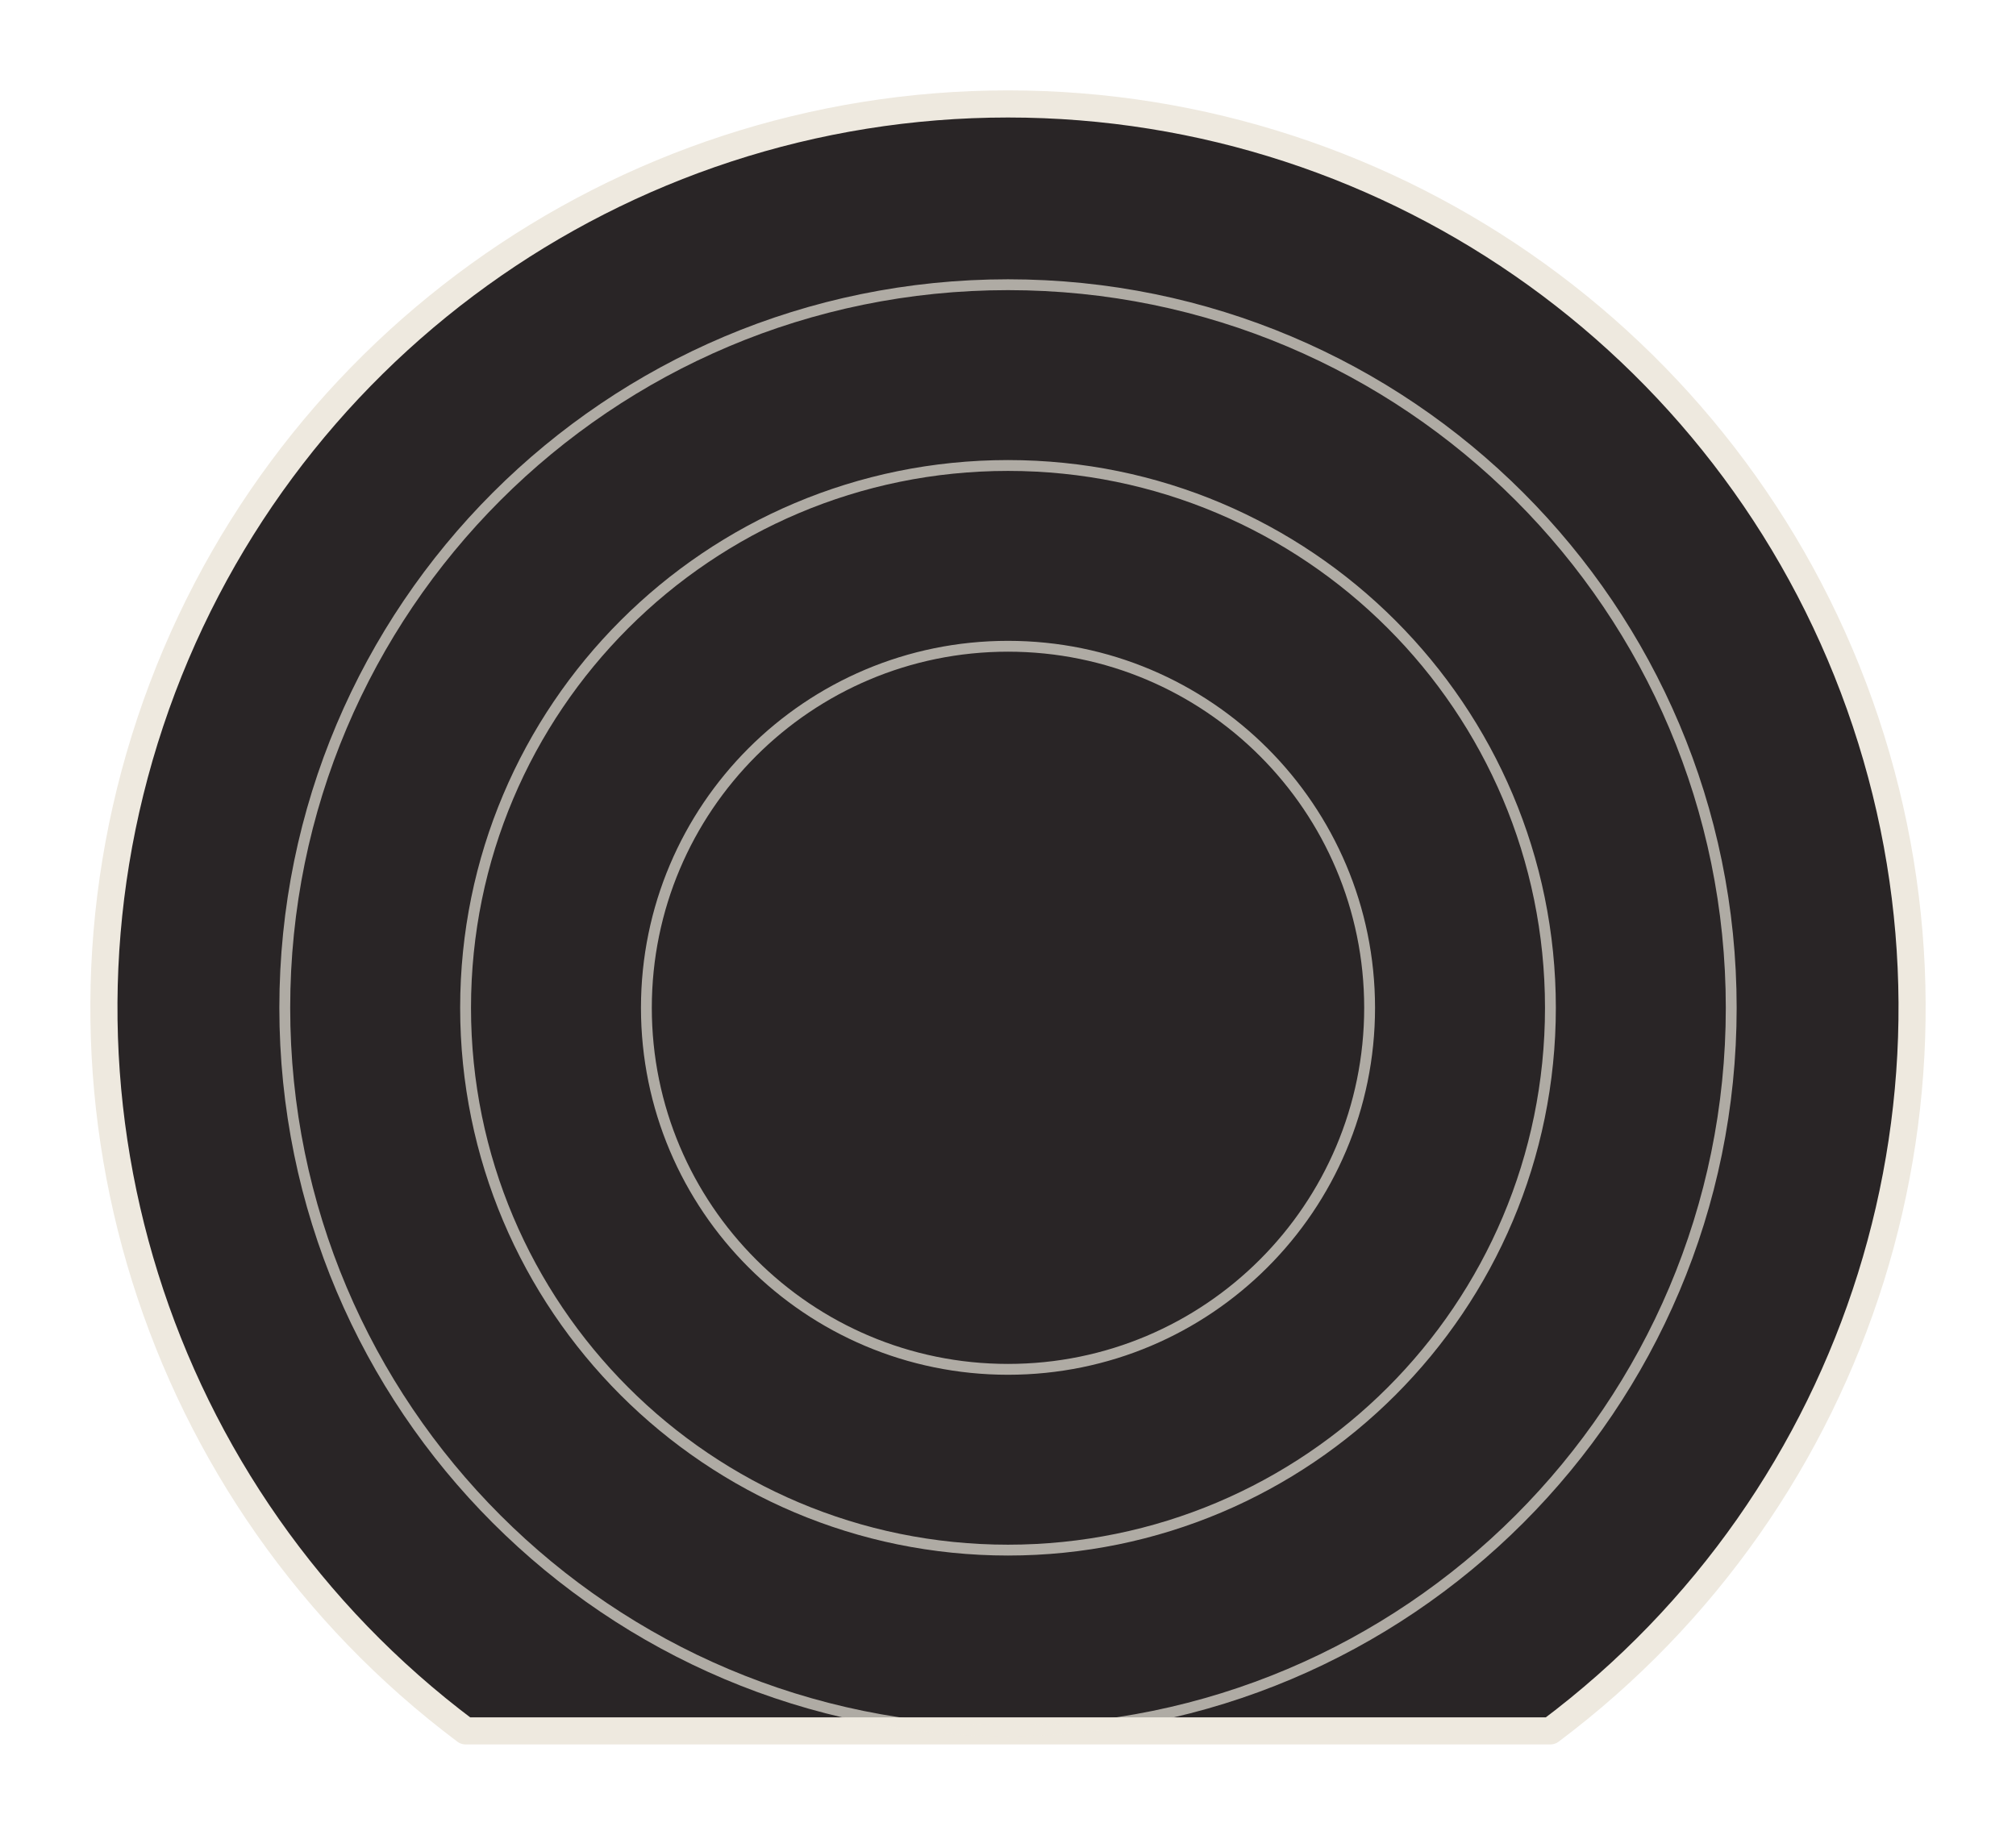
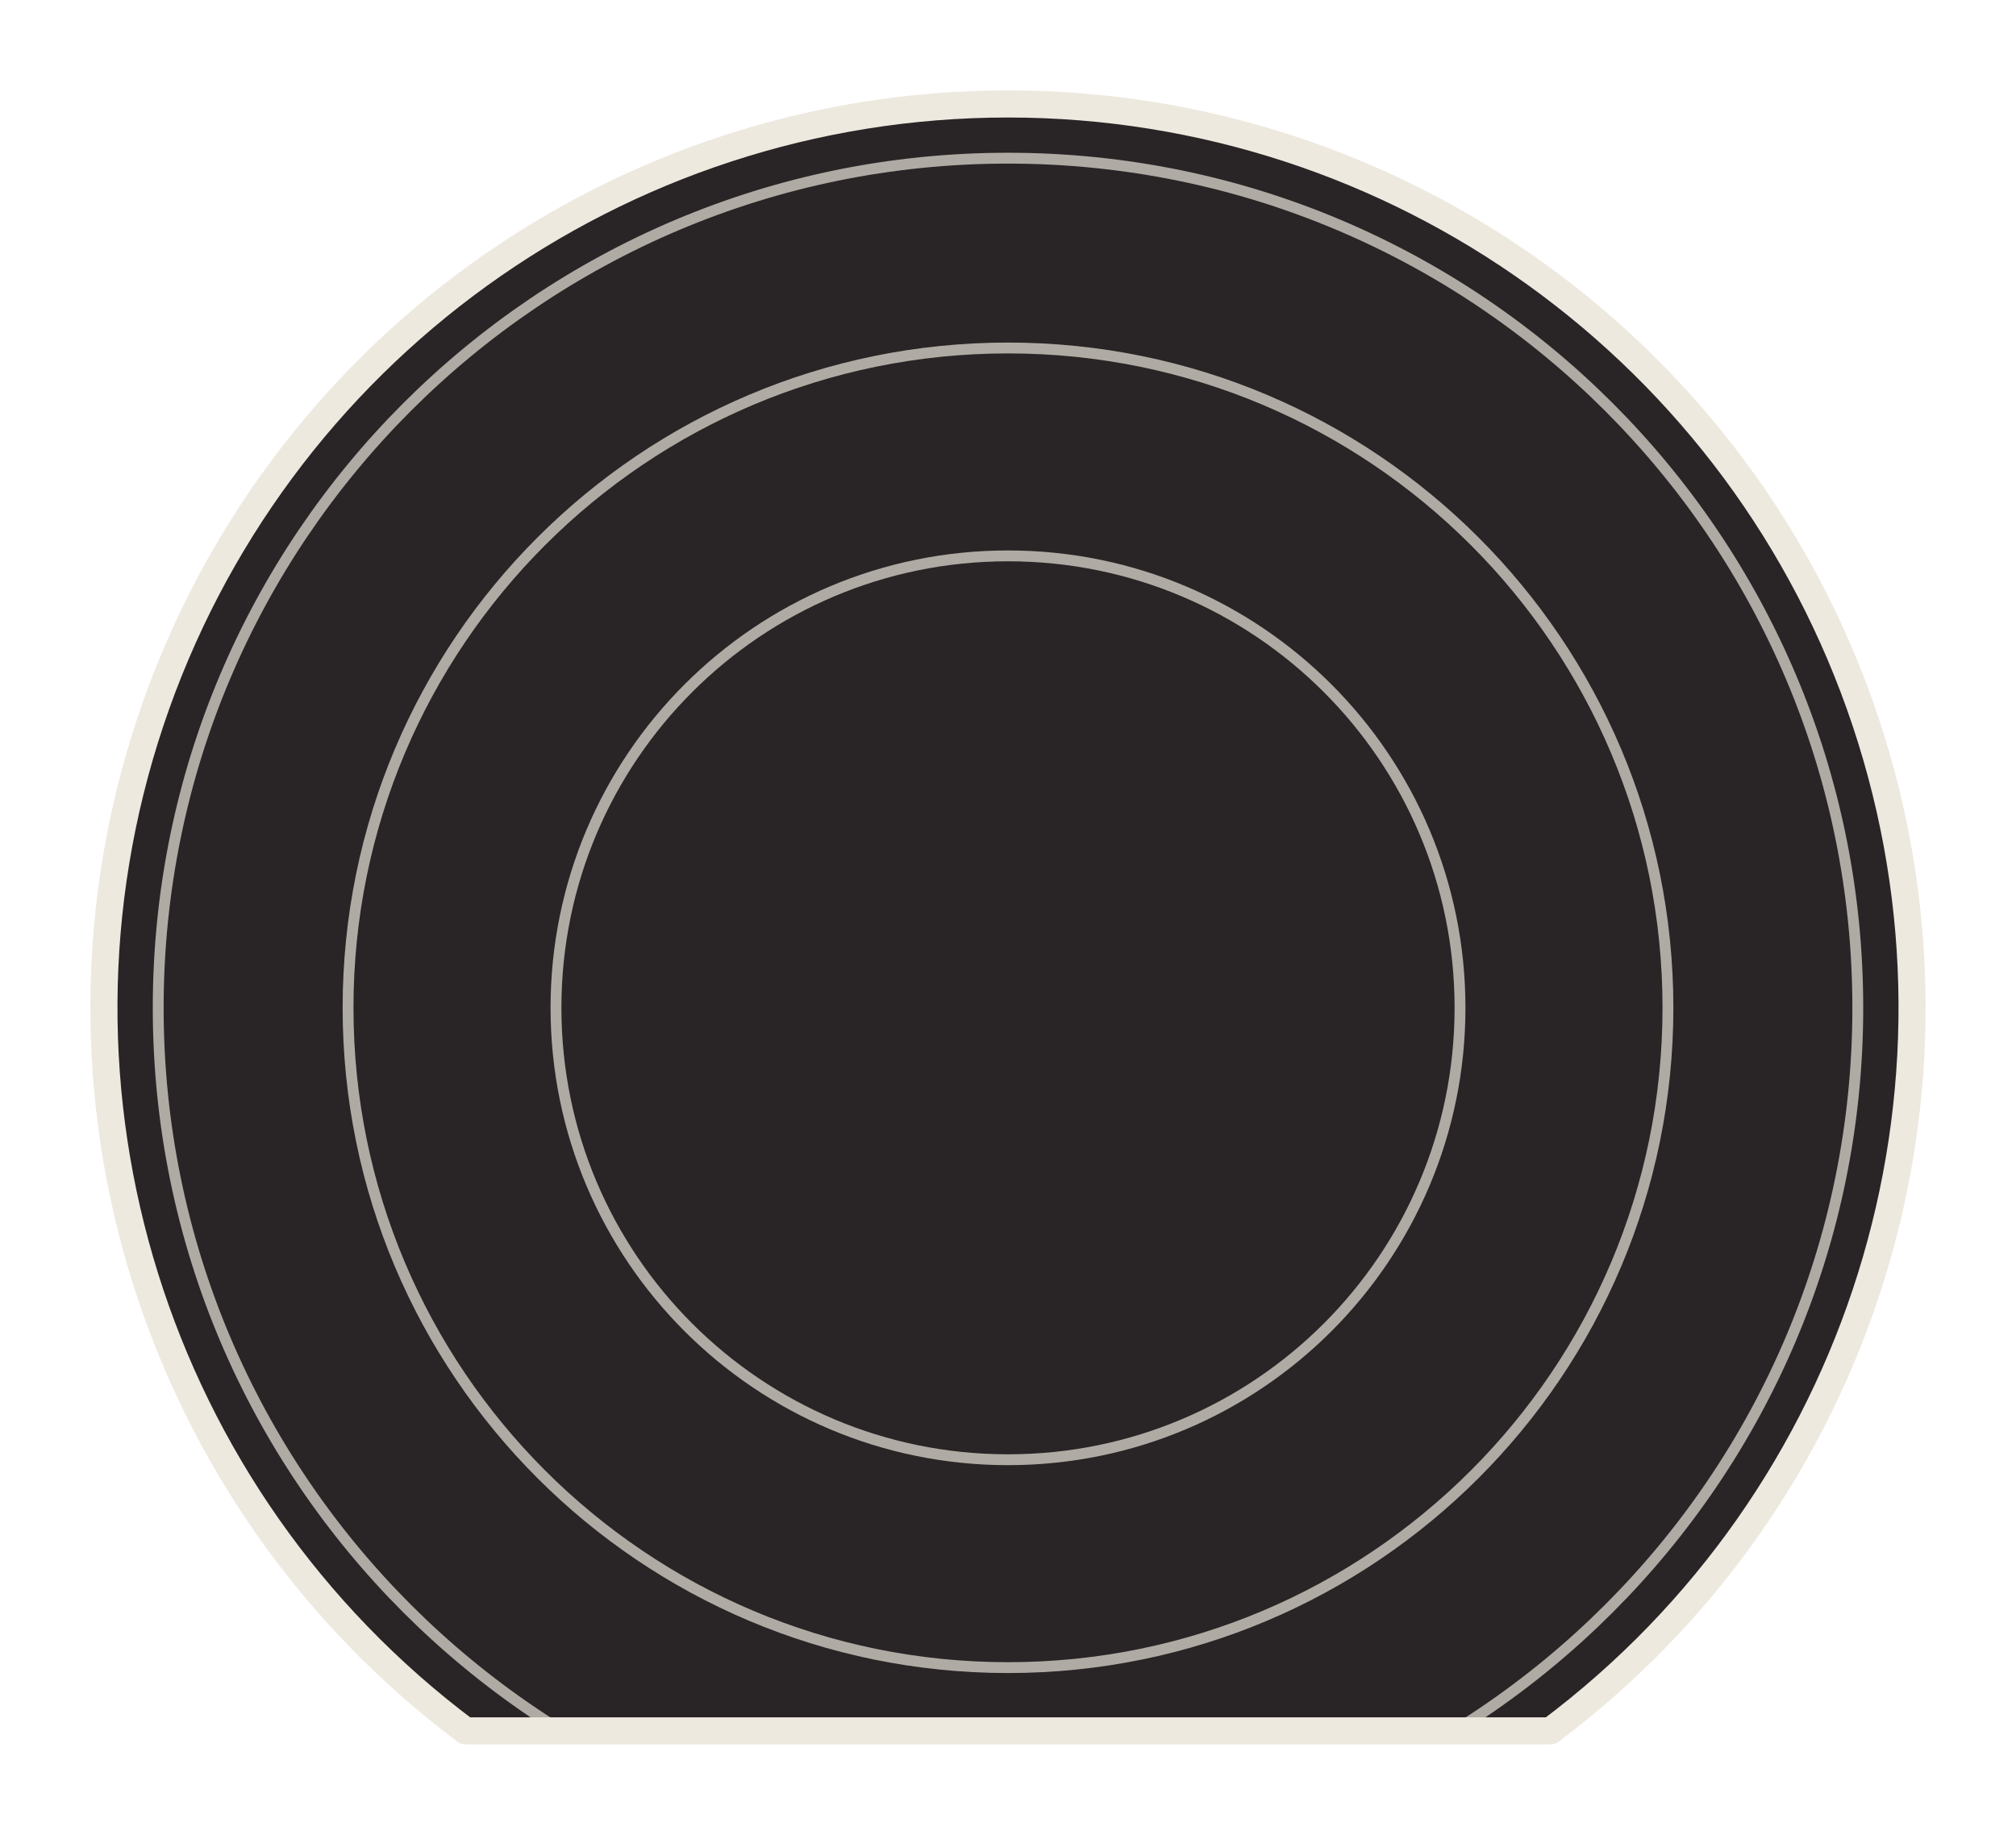
<svg xmlns="http://www.w3.org/2000/svg" width="223mm" height="203mm" viewBox="0 0 22.3 20.3" role="img" aria-label="C 20, svart, smal kant">
  <g transform="translate(1.15 1.15)">
+     <defs>
+       <clipPath id="clip-c20">
+         <path d="M 4 18 A 10 10 0 1 1 16 18 L 4 18 Z" />
+       </clipPath>
+     </defs>
    <path d="M 4 18 A 10 10 0 1 1 16 18 L 4 18 Z" fill="#292526" stroke="#eee9df" stroke-width=".3" stroke-linejoin="round" />
-     <circle cx="10" cy="10" r="8" fill="none" stroke="#eee9df" stroke-width=".12" opacity=".68" />
-     <circle cx="10" cy="10" r="6" fill="none" stroke="#eee9df" stroke-width=".12" opacity=".68" />
-     <circle cx="10" cy="10" r="4" fill="none" stroke="#eee9df" stroke-width=".12" opacity=".68" />
+     <g clip-path="url(#clip-c20)">
+       <circle cx="10" cy="10" r="9.4" fill="none" stroke="#eee9df" stroke-width=".12" opacity=".68" />
+       <circle cx="10" cy="10" r="7.3" fill="none" stroke="#eee9df" stroke-width=".12" opacity=".68" />
+       <circle cx="10" cy="10" r="5" fill="none" stroke="#eee9df" stroke-width=".12" opacity=".68" />
+     </g>
  </g>
</svg>
